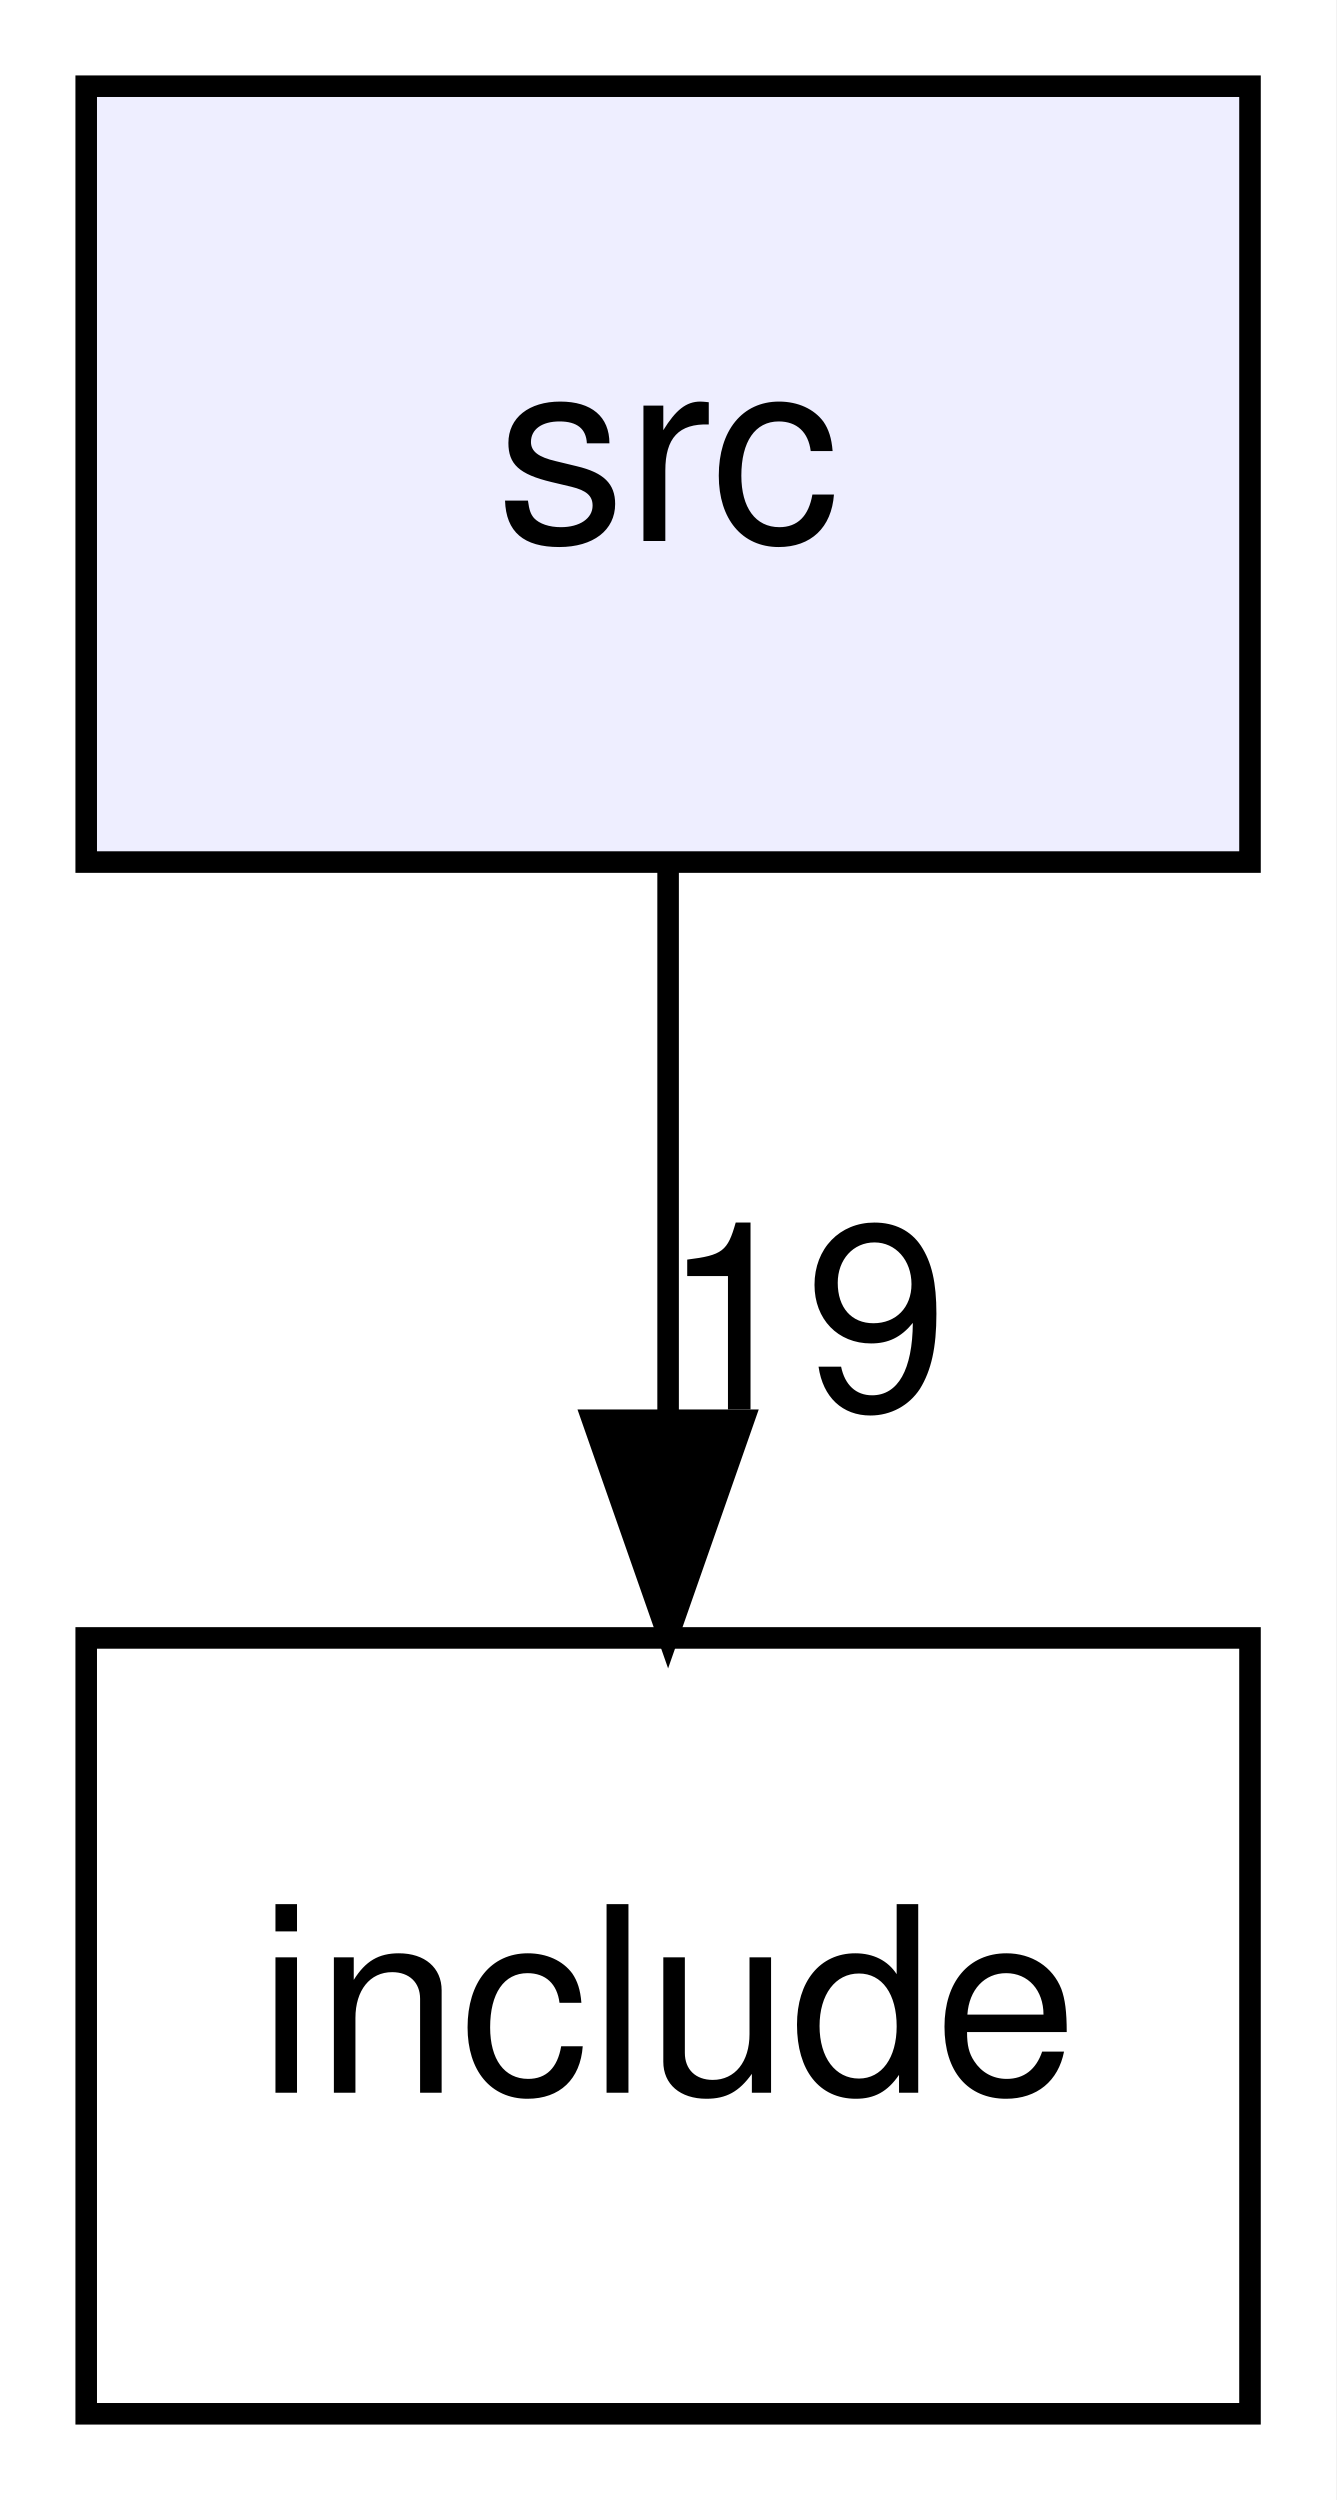
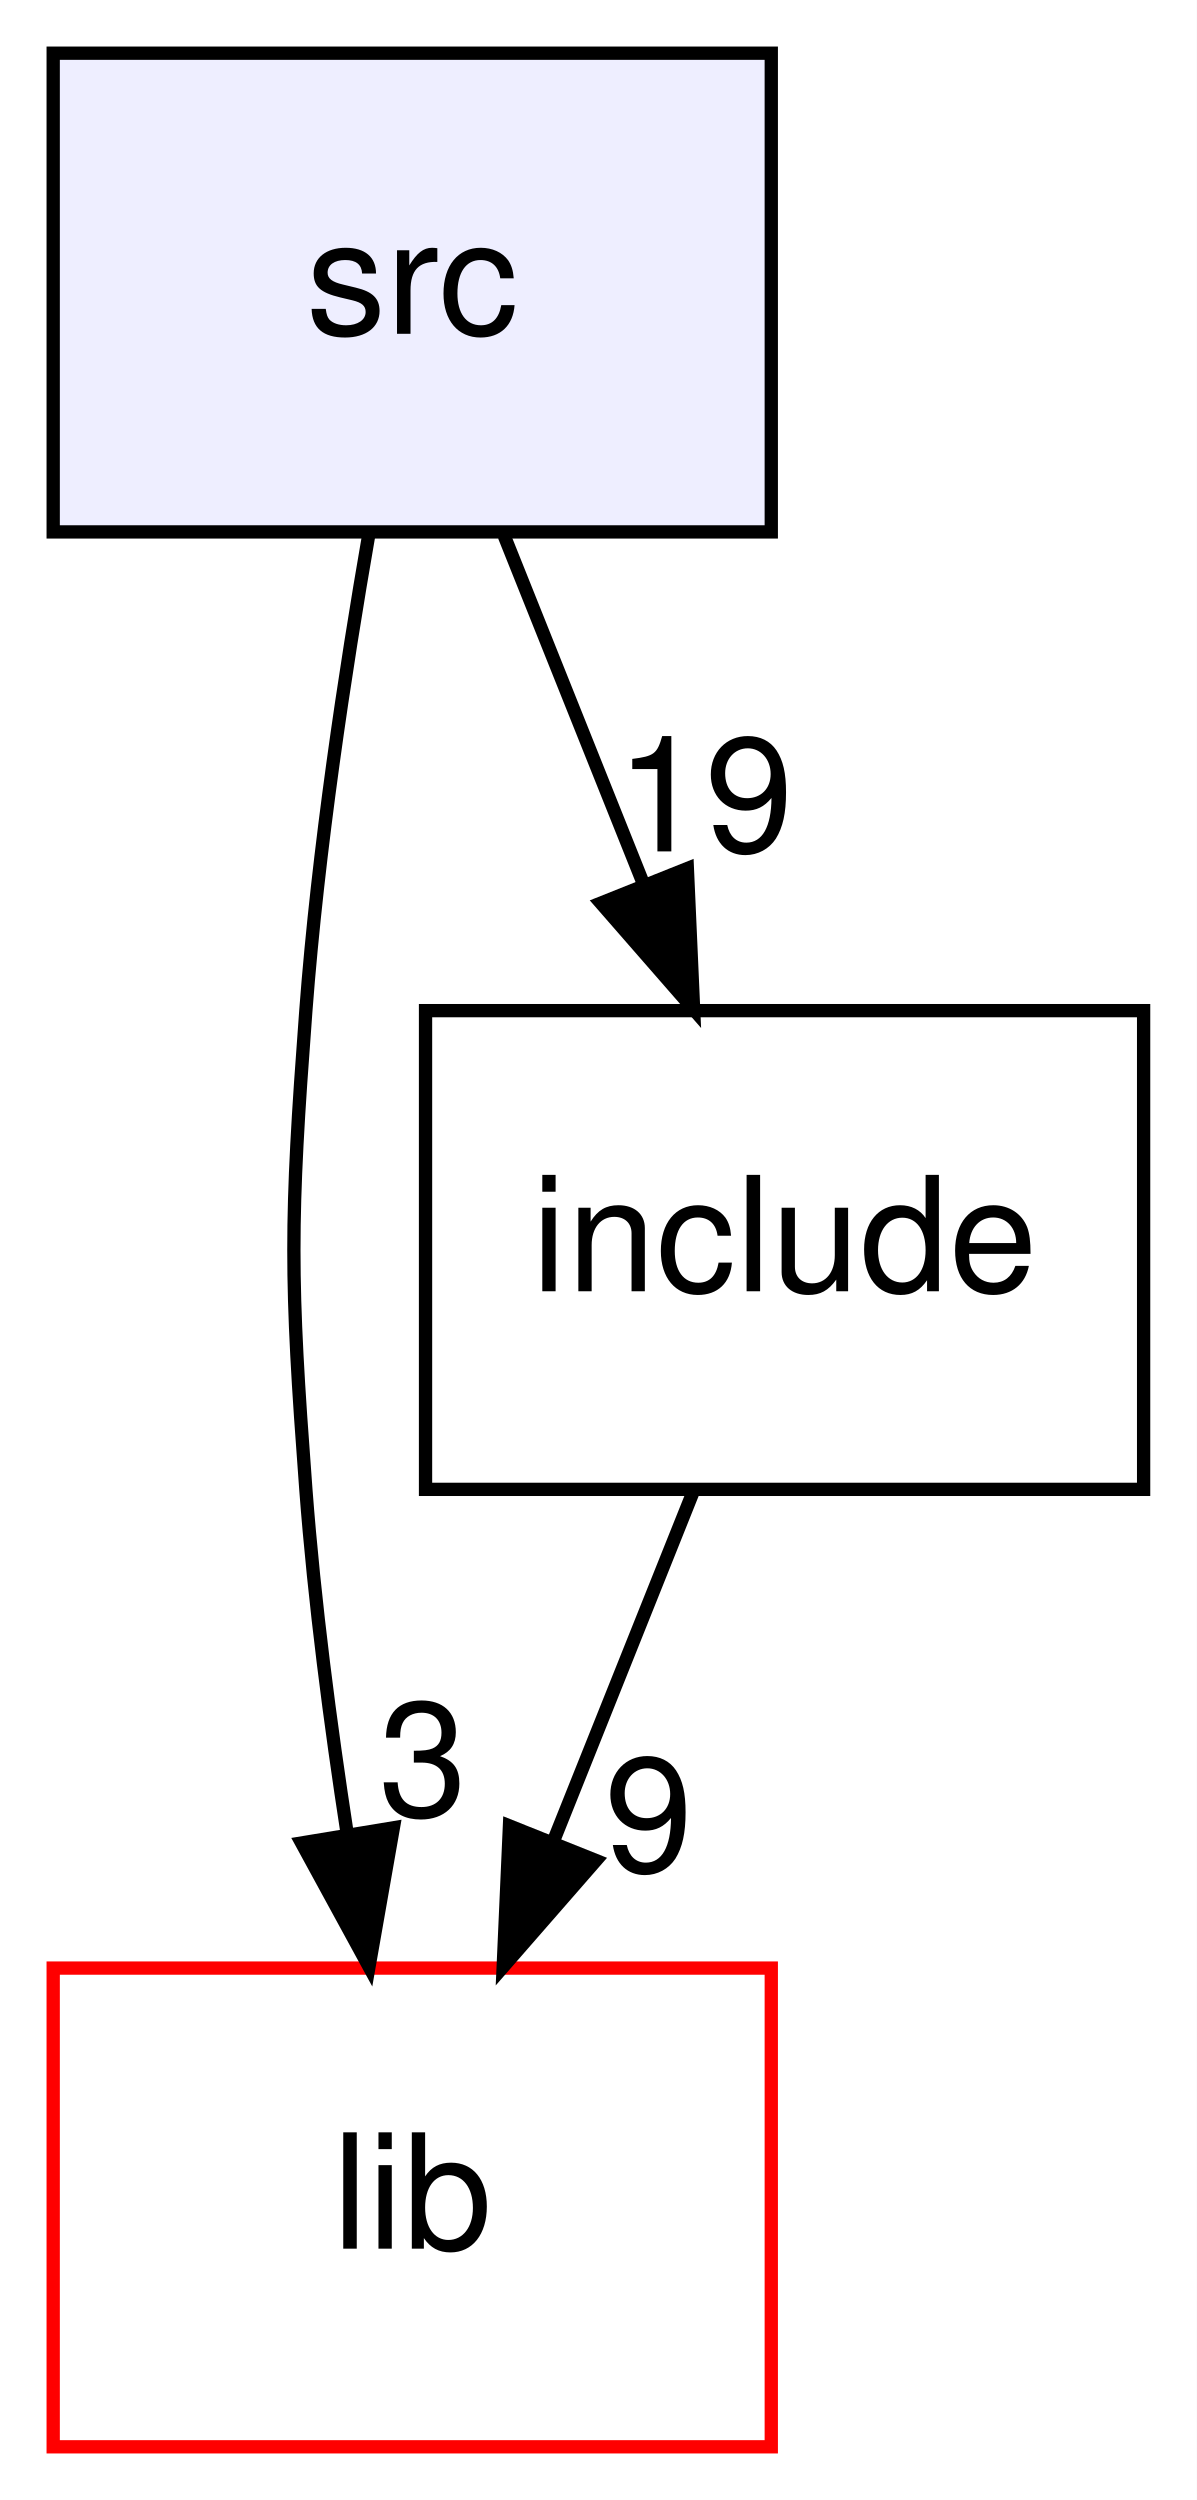
- <svg xmlns="http://www.w3.org/2000/svg" xmlns:xlink="http://www.w3.org/1999/xlink" width="62pt" height="116pt" viewBox="0.00 0.00 62.00 116.00">
-   <g id="graph0" class="graph" transform="scale(1 1) rotate(0) translate(4 112)">
-     <polygon fill="white" stroke="transparent" points="-4,4 -4,-112 58,-112 58,4 -4,4" />
+ <svg xmlns="http://www.w3.org/2000/svg" xmlns:xlink="http://www.w3.org/1999/xlink" width="90pt" height="188pt" viewBox="0.00 0.00 90.00 188.00">
+   <g id="graph0" class="graph" transform="scale(1 1) rotate(0) translate(4 184)">
+     <polygon fill="white" stroke="transparent" points="-4,4 -4,-184 86,-184 86,4 -4,4" />
    <g id="node1" class="node">
      <g id="a_node1">
        <a xlink:href="dir_68267d1309a1af8e8297ef4c3efbcdba.html" target="_top" xlink:title="src">
-           <polygon fill="#eeeeff" stroke="black" points="54,-108 0,-108 0,-72 54,-72 54,-108" />
-           <text text-anchor="middle" x="27" y="-86.9" font-family="Helvetica,sans-Serif" font-size="12.00">src</text>
+           <polygon fill="#eeeeff" stroke="black" points="54,-180 0,-180 0,-144 54,-144 54,-180" />
+           <text text-anchor="middle" x="27" y="-158.9" font-family="Helvetica,sans-Serif" font-size="12.00">src</text>
        </a>
      </g>
    </g>
    <g id="node2" class="node">
      <g id="a_node2">
-         <a xlink:href="dir_d44c64559bbebec7f509842c48db8b23.html" target="_top" xlink:title="include">
-           <polygon fill="none" stroke="black" points="54,-36 0,-36 0,0 54,0 54,-36" />
-           <text text-anchor="middle" x="27" y="-14.9" font-family="Helvetica,sans-Serif" font-size="12.00">include</text>
+         <a xlink:href="dir_97aefd0d527b934f1d99a682da8fe6a9.html" target="_top" xlink:title="lib">
+           <polygon fill="white" stroke="red" points="54,-36 0,-36 0,0 54,0 54,-36" />
+           <text text-anchor="middle" x="27" y="-14.9" font-family="Helvetica,sans-Serif" font-size="12.00">lib</text>
        </a>
      </g>
    </g>
    <g id="edge1" class="edge">
-       <path fill="none" stroke="black" d="M27,-71.7C27,-63.98 27,-54.71 27,-46.11" />
-       <polygon fill="black" stroke="black" points="30.5,-46.1 27,-36.1 23.5,-46.1 30.5,-46.1" />
+       <path fill="none" stroke="black" d="M23.75,-143.89C21.95,-133.54 19.91,-120.06 19,-108 17.8,-92.04 17.8,-87.96 19,-72 19.64,-63.52 20.84,-54.34 22.12,-46.04" />
+       <polygon fill="black" stroke="black" points="25.58,-46.55 23.75,-36.11 18.68,-45.41 25.58,-46.55" />
      <g id="a_edge1-headlabel">
-         <a xlink:href="dir_000003_000000.html" target="_top" xlink:title="19">
-           <text text-anchor="middle" x="33.34" y="-46.6" font-family="Helvetica,sans-Serif" font-size="12.00">19</text>
+         <a xlink:href="dir_000029_000001.html" target="_top" xlink:title="3">
+           <text text-anchor="middle" x="27.8" y="-47.45" font-family="Helvetica,sans-Serif" font-size="12.00">3</text>
+         </a>
+       </g>
+     </g>
+     <g id="node3" class="node">
+       <g id="a_node3">
+         <a xlink:href="dir_d44c64559bbebec7f509842c48db8b23.html" target="_top" xlink:title="include">
+           <polygon fill="none" stroke="black" points="82,-108 28,-108 28,-72 82,-72 82,-108" />
+           <text text-anchor="middle" x="55" y="-86.9" font-family="Helvetica,sans-Serif" font-size="12.00">include</text>
+         </a>
+       </g>
+     </g>
+     <g id="edge2" class="edge">
+       <path fill="none" stroke="black" d="M33.92,-143.7C37.07,-135.81 40.88,-126.3 44.38,-117.55" />
+       <polygon fill="black" stroke="black" points="47.69,-118.69 48.16,-108.1 41.19,-116.09 47.69,-118.69" />
+       <g id="a_edge2-headlabel">
+         <a xlink:href="dir_000029_000000.html" target="_top" xlink:title="19">
+           <text text-anchor="middle" x="49" y="-119.98" font-family="Helvetica,sans-Serif" font-size="12.00">19</text>
+         </a>
+       </g>
+     </g>
+     <g id="edge3" class="edge">
+       <path fill="none" stroke="black" d="M48.08,-71.7C44.93,-63.81 41.12,-54.3 37.62,-45.55" />
+       <polygon fill="black" stroke="black" points="40.81,-44.09 33.84,-36.1 34.31,-46.69 40.81,-44.09" />
+       <g id="a_edge3-headlabel">
+         <a xlink:href="dir_000000_000001.html" target="_top" xlink:title="9">
+           <text text-anchor="middle" x="44.78" y="-43.27" font-family="Helvetica,sans-Serif" font-size="12.00">9</text>
        </a>
      </g>
    </g>
  </g>
</svg>
